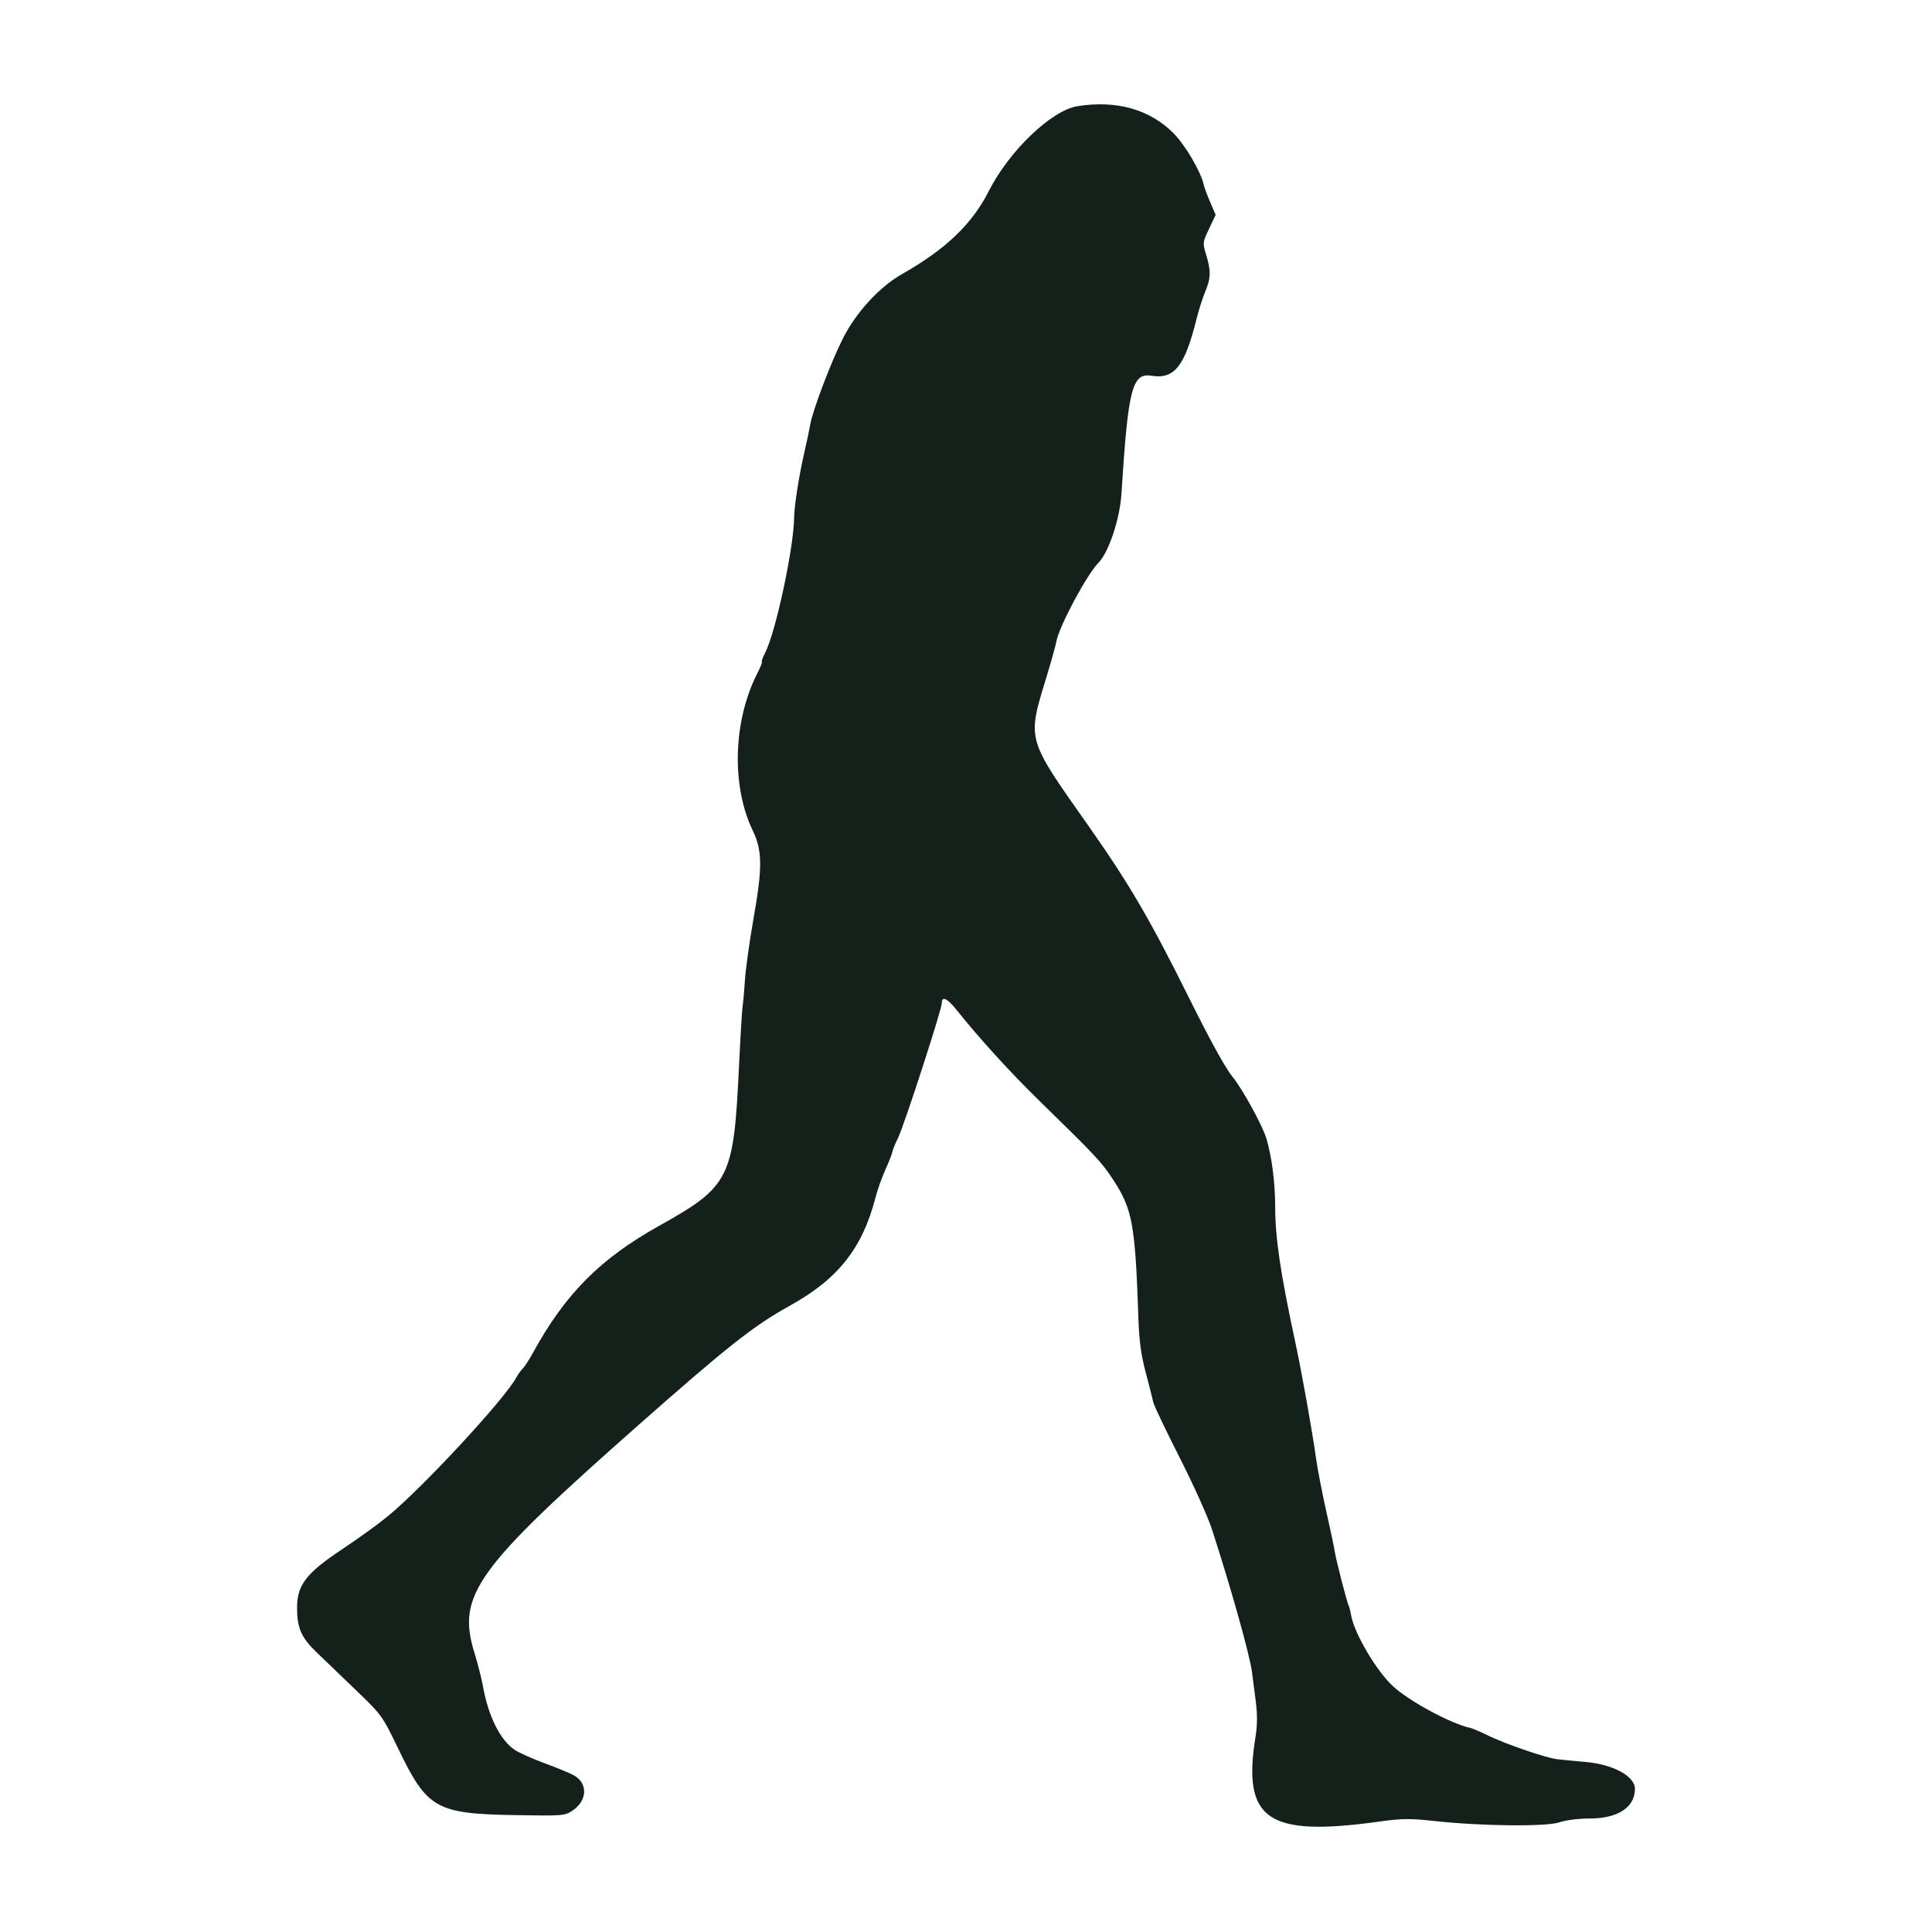
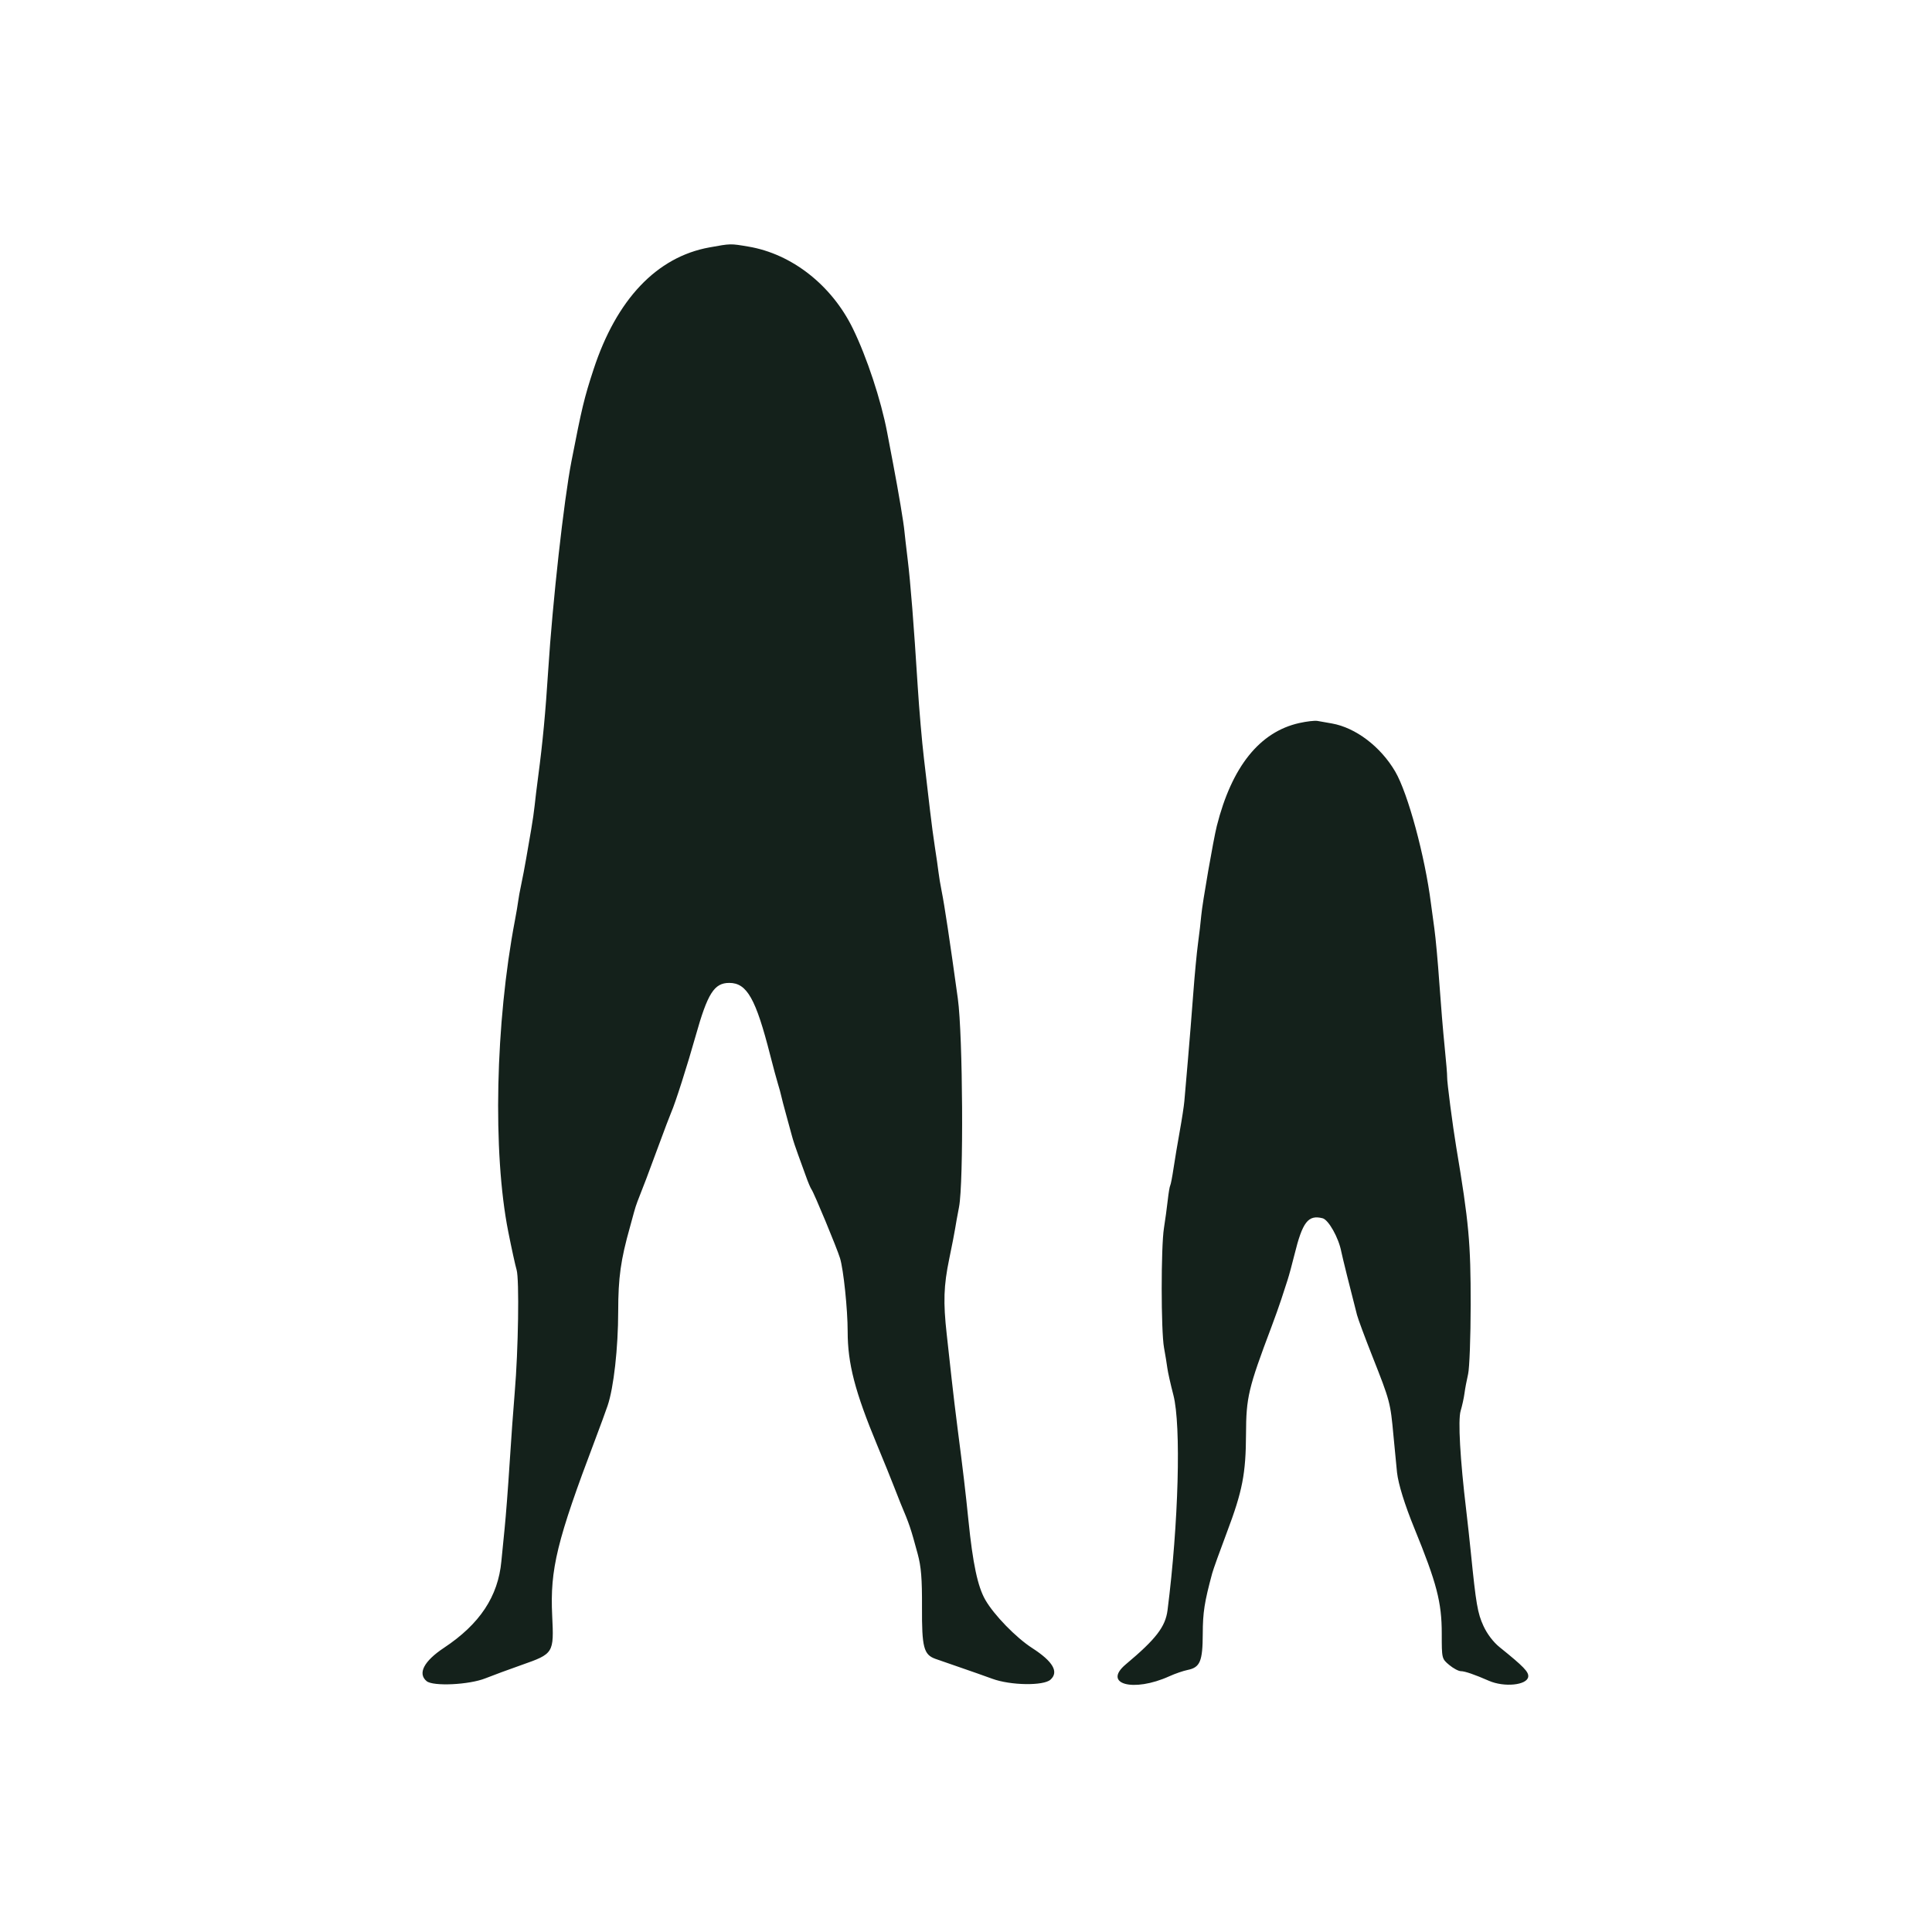
<svg xmlns="http://www.w3.org/2000/svg" viewBox="0 0 800 800" version="1.1">
-   <path d="M 446.203 43.957 C 435.432 45.657, 417.899 62.425, 409.442 79.115 C 402.503 92.808, 391.643 103.197, 373.500 113.498 C 364.215 118.769, 354.587 129.212, 349.150 139.905 C 344.145 149.750, 336.496 169.886, 335.499 175.842 C 335.191 177.680, 334.092 182.855, 333.057 187.342 C 330.883 196.761, 328.882 209.511, 328.834 214.237 C 328.709 226.750, 321.270 261.552, 316.860 270.250 C 315.815 272.313, 315.201 274, 315.497 274 C 315.792 274, 314.887 276.263, 313.486 279.029 C 303.572 298.592, 302.816 325.453, 311.661 343.834 C 315.685 352.197, 315.762 359.070, 312.068 380.066 C 310.368 389.727, 308.754 401.202, 308.481 405.566 C 308.209 409.929, 307.774 414.850, 307.514 416.500 C 307.255 418.150, 306.564 429.625, 305.979 442 C 303.806 487.989, 302.164 491.253, 273 507.545 C 248.434 521.269, 234.016 535.795, 220.572 560.367 C 219.107 563.044, 217.252 565.891, 216.448 566.695 C 215.644 567.498, 214.466 569.133, 213.830 570.328 C 209.082 579.239, 175.130 615.902, 160.500 627.916 C 156.650 631.077, 148.228 637.164, 141.785 641.441 C 126.754 651.420, 122.994 656.297, 123.006 665.797 C 123.015 674.064, 124.742 678.044, 130.903 684 C 134.033 687.025, 141.457 694.169, 147.403 699.876 C 158.129 710.171, 158.267 710.364, 165.125 724.550 C 176.895 748.897, 180.682 751.036, 212.999 751.595 C 233.206 751.945, 233.863 751.893, 237.123 749.696 C 243.313 745.525, 243.500 738.284, 237.500 735.051 C 235.850 734.162, 230.450 731.940, 225.500 730.113 C 220.550 728.287, 215.031 725.826, 213.237 724.646 C 207.226 720.694, 202.243 710.818, 200.043 698.500 C 199.453 695.200, 197.852 688.900, 196.486 684.500 C 189.046 660.551, 196.795 649.772, 264.354 590.102 C 301.292 557.477, 312.178 548.887, 326.883 540.764 C 347.038 529.630, 357.063 516.980, 362.568 495.739 C 363.405 492.506, 365.230 487.369, 366.623 484.324 C 368.016 481.279, 369.310 477.988, 369.498 477.011 C 369.686 476.033, 370.716 473.494, 371.786 471.367 C 374.243 466.484, 390 417.963, 390 415.280 C 390 412.280, 392.290 413.400, 396.209 418.315 C 405.432 429.885, 418.304 444.028, 430.052 455.500 C 454.193 479.075, 456.153 481.173, 461.045 488.666 C 468.897 500.694, 470.069 507.100, 471.352 545 C 471.702 555.342, 472.430 560.840, 474.464 568.500 C 475.924 574, 477.326 579.515, 477.580 580.755 C 477.834 581.996, 482.716 592.221, 488.429 603.478 C 494.142 614.735, 500.172 628.120, 501.829 633.223 C 509.786 657.731, 517.533 685.372, 518.442 692.500 C 518.723 694.700, 519.411 700.056, 519.971 704.403 C 520.678 709.889, 520.662 714.323, 519.919 718.903 C 514.306 753.504, 524.664 760.711, 570.822 754.319 C 580.559 752.971, 583.779 752.931, 593.822 754.031 C 613.336 756.170, 640.217 756.455, 645.715 754.582 C 648.413 753.662, 653.679 753, 658.292 753 C 669.935 753, 677 748.364, 677 740.724 C 677 735.472, 667.923 730.553, 656.432 729.579 C 651.994 729.202, 646.699 728.688, 644.664 728.435 C 639.919 727.847, 623.120 722.059, 616 718.561 C 612.975 717.074, 609.759 715.699, 608.853 715.506 C 600.805 713.788, 583.329 704.337, 576.658 698.095 C 569.828 691.705, 560.797 676.361, 559.486 668.922 C 559.171 667.133, 558.729 665.370, 558.503 665.005 C 557.858 663.961, 553.191 645.841, 552.681 642.397 C 552.428 640.690, 550.863 633.265, 549.204 625.897 C 547.545 618.529, 545.676 608.900, 545.050 604.500 C 543.224 591.669, 539.079 568.475, 536.293 555.500 C 530.135 526.826, 528.042 512.646, 528.018 499.434 C 528.001 489.716, 526.686 479.448, 524.464 471.670 C 522.948 466.364, 514.446 450.816, 510.372 445.899 C 507.484 442.413, 500.974 430.580, 491.997 412.500 C 476.351 380.987, 467.480 365.813, 451.076 342.500 C 424.733 305.063, 425.254 306.915, 433.456 279.905 C 435.360 273.632, 437.132 267.267, 437.392 265.759 C 438.469 259.512, 449.943 238.018, 454.876 233.005 C 459.106 228.706, 463.710 214.880, 464.366 204.500 C 467.137 160.709, 468.777 154.301, 476.883 155.597 C 486.299 157.103, 490.608 151.633, 495.472 132 C 496.358 128.425, 497.964 123.392, 499.041 120.815 C 501.393 115.190, 501.474 112.115, 499.444 105.500 C 497.942 100.604, 497.968 100.380, 500.647 94.734 L 503.383 88.968 501.126 83.734 C 499.885 80.855, 498.683 77.627, 498.456 76.560 C 497.300 71.143, 490.785 60.041, 485.871 55.117 C 476.052 45.275, 462.324 41.413, 446.203 43.957" stroke="none" fill="#14211B" fill-rule="evenodd" />
+   <path d="M 293.738 102.449 C 271.954 106.393, 255.268 123.975, 245.766 153 C 241.924 164.735, 240.939 168.831, 236.626 191 C 233.487 207.134, 228.811 249.169, 227.004 277.500 C 225.887 295.027, 224.700 307.606, 222.853 321.500 C 222.268 325.900, 221.611 331.300, 221.393 333.500 C 221.175 335.700, 220.526 340.200, 219.950 343.500 C 219.374 346.800, 218.441 352.200, 217.876 355.500 C 217.311 358.800, 216.398 363.597, 215.846 366.160 C 215.295 368.723, 214.719 371.873, 214.566 373.160 C 214.413 374.447, 213.816 377.975, 213.239 381 C 205.113 423.585, 203.955 477.209, 210.452 510 C 211.815 516.875, 213.374 523.998, 213.917 525.828 C 215.072 529.719, 214.620 559.157, 213.138 576.535 C 212.577 583.116, 211.622 596.375, 211.015 606 C 210.409 615.625, 209.477 627.775, 208.944 633 C 208.412 638.225, 207.809 644.300, 207.604 646.500 C 206.250 661.059, 198.665 672.493, 183.841 682.322 C 175.525 687.836, 172.850 692.976, 176.658 696.128 C 179.356 698.360, 194.283 697.642, 201 694.956 C 204.025 693.747, 210.775 691.257, 216 689.423 C 229.271 684.764, 229.403 684.552, 228.649 669 C 227.714 649.734, 230.597 637.940, 246.488 596 C 248.468 590.775, 250.766 584.505, 251.594 582.067 C 254.127 574.613, 255.962 558.251, 255.982 542.949 C 255.999 528.974, 257.013 521.741, 260.880 508 C 261.422 506.075, 262.158 503.375, 262.516 502 C 262.874 500.625, 263.526 498.600, 263.964 497.500 C 266.428 491.315, 268.349 486.242, 272.484 475 C 275.012 468.125, 277.485 461.600, 277.979 460.500 C 279.551 457.001, 284.694 440.893, 288.036 429 C 293.014 411.288, 295.732 407, 301.986 407 C 309.285 407, 312.957 413.497, 318.942 437 C 320.133 441.675, 321.555 446.943, 322.103 448.707 C 322.650 450.470, 323.265 452.720, 323.470 453.707 C 323.674 454.693, 324.591 458.200, 325.507 461.500 C 326.424 464.800, 327.529 468.850, 327.964 470.500 C 328.399 472.150, 329.511 475.525, 330.435 478 C 331.359 480.475, 332.828 484.525, 333.699 487 C 334.571 489.475, 335.615 491.950, 336.020 492.500 C 337.069 493.923, 346.561 516.810, 347.840 521 C 349.283 525.726, 351 542.221, 351 551.354 C 351 564.650, 354.021 576.270, 363.256 598.500 C 365.998 605.100, 369.101 612.750, 370.152 615.500 C 371.203 618.250, 372.443 621.400, 372.907 622.500 C 376.603 631.258, 377.076 632.656, 379.981 643.391 C 381.439 648.780, 381.830 653.618, 381.777 665.594 C 381.703 682.099, 382.494 685.149, 387.303 686.884 C 388.511 687.320, 393.100 688.911, 397.500 690.421 C 401.900 691.930, 407.938 694.058, 410.919 695.150 C 418.468 697.917, 432.102 698.123, 434.985 695.514 C 438.531 692.305, 436.027 687.982, 427.397 682.417 C 420.703 678.101, 411.621 668.764, 408.006 662.482 C 404.837 656.975, 402.821 647.477, 401.004 629.500 C 399.816 617.749, 398.789 609.053, 396.515 591.500 C 395.732 585.450, 394.624 576.225, 394.055 571 C 393.485 565.775, 392.565 557.420, 392.010 552.432 C 390.531 539.155, 390.757 532.364, 393.043 521.347 C 394.167 515.931, 395.267 510.291, 395.488 508.814 C 395.708 507.337, 396.439 503.287, 397.111 499.814 C 399.057 489.762, 398.710 428.639, 396.620 413.500 C 393.313 389.539, 391.084 374.739, 389.917 369 C 389.414 366.525, 388.817 362.925, 388.591 361 C 388.365 359.075, 387.717 354.575, 387.151 351 C 386.586 347.425, 385.659 340.450, 385.091 335.500 C 384.523 330.550, 383.393 320.875, 382.578 314 C 381.763 307.125, 380.615 293.850, 380.025 284.500 C 378.366 258.185, 377.033 241.335, 375.833 231.500 C 375.228 226.550, 374.632 221.375, 374.507 220 C 374.180 216.409, 372.128 204.161, 369.815 192 C 368.716 186.225, 367.605 180.377, 367.345 179.005 C 364.823 165.699, 358.928 147.860, 353.137 136.012 C 344.369 118.071, 327.888 105.144, 309.918 102.111 C 302.359 100.835, 302.688 100.828, 293.738 102.449 M 538 299.394 C 521.596 303.057, 510.056 317.458, 503.859 342 C 502.463 347.528, 497.856 374.032, 497.428 379 C 497.214 381.475, 496.611 386.650, 496.087 390.500 C 495.562 394.350, 494.666 403.800, 494.095 411.500 C 493.524 419.200, 492.528 431.575, 491.882 439 C 491.236 446.425, 490.575 454.075, 490.413 456 C 490.250 457.925, 489.387 463.550, 488.493 468.500 C 487.599 473.450, 486.442 480.364, 485.922 483.865 C 485.401 487.366, 484.786 490.537, 484.555 490.911 C 484.324 491.285, 483.863 494.045, 483.530 497.045 C 483.197 500.045, 482.495 505.200, 481.970 508.500 C 480.710 516.416, 480.729 551.157, 481.997 558.066 C 482.546 561.055, 483.165 564.850, 483.374 566.500 C 483.582 568.150, 484.708 573.175, 485.876 577.667 C 489.130 590.179, 488.023 630.854, 483.453 666.752 C 482.579 673.617, 478.652 678.710, 466.176 689.160 C 456.383 697.362, 469.272 700.882, 484.229 694.091 C 486.578 693.024, 489.962 691.857, 491.749 691.497 C 496.936 690.451, 497.995 687.930, 498.036 676.527 C 498.067 667.630, 498.719 663.451, 501.938 651.500 C 502.382 649.850, 505.126 642.200, 508.034 634.500 C 514.479 617.436, 515.879 610.232, 515.947 593.799 C 516.010 578.585, 516.900 574.834, 526.458 549.500 C 527.911 545.650, 529.755 540.475, 530.557 538 C 531.359 535.525, 532.520 531.959, 533.136 530.075 C 533.752 528.192, 535.039 523.467, 535.995 519.575 C 539.341 505.964, 541.665 502.946, 547.644 504.447 C 550.110 505.066, 554.294 512.509, 555.387 518.223 C 555.758 520.165, 559.301 534.437, 561.911 544.500 C 562.338 546.150, 565.178 553.800, 568.221 561.500 C 575.596 580.160, 575.731 580.670, 577.006 594.500 C 577.615 601.100, 578.277 607.950, 578.478 609.723 C 579.026 614.567, 581.668 623.079, 585.640 632.797 C 594.939 655.552, 597 663.472, 597 676.460 C 597 686.803, 597.006 686.827, 600.077 689.411 C 601.769 690.835, 603.964 692, 604.955 692 C 606.564 692, 610.685 693.416, 616.500 695.967 C 622.851 698.753, 632.286 697.813, 632.799 694.343 C 633.095 692.334, 630.946 690.105, 620.981 682.083 C 618.347 679.963, 615.791 676.601, 614.246 673.226 C 611.840 667.971, 611.189 664.179, 609.060 643 C 608.534 637.775, 607.673 629.900, 607.146 625.500 C 604.595 604.215, 603.681 588.007, 604.819 584.211 C 605.447 582.113, 606.164 578.845, 606.411 576.948 C 606.658 575.052, 607.331 571.475, 607.906 569 C 608.481 566.525, 608.962 553.603, 608.976 540.284 C 609.001 514.653, 608.220 506.117, 602.999 475 C 601.558 466.412, 599.122 447.663, 599.231 446 C 599.285 445.175, 598.821 439.550, 598.200 433.500 C 597.579 427.450, 596.587 415.525, 595.995 407 C 595.404 398.475, 594.477 388.350, 593.937 384.500 C 593.396 380.650, 592.754 375.925, 592.510 374 C 590.041 354.518, 583.002 328.529, 577.758 319.531 C 571.731 309.189, 561.365 301.309, 551.500 299.569 C 549.300 299.181, 546.600 298.707, 545.500 298.515 C 544.400 298.323, 541.025 298.719, 538 299.394" stroke="none" fill="#14211B" fill-rule="evenodd" />
</svg>
